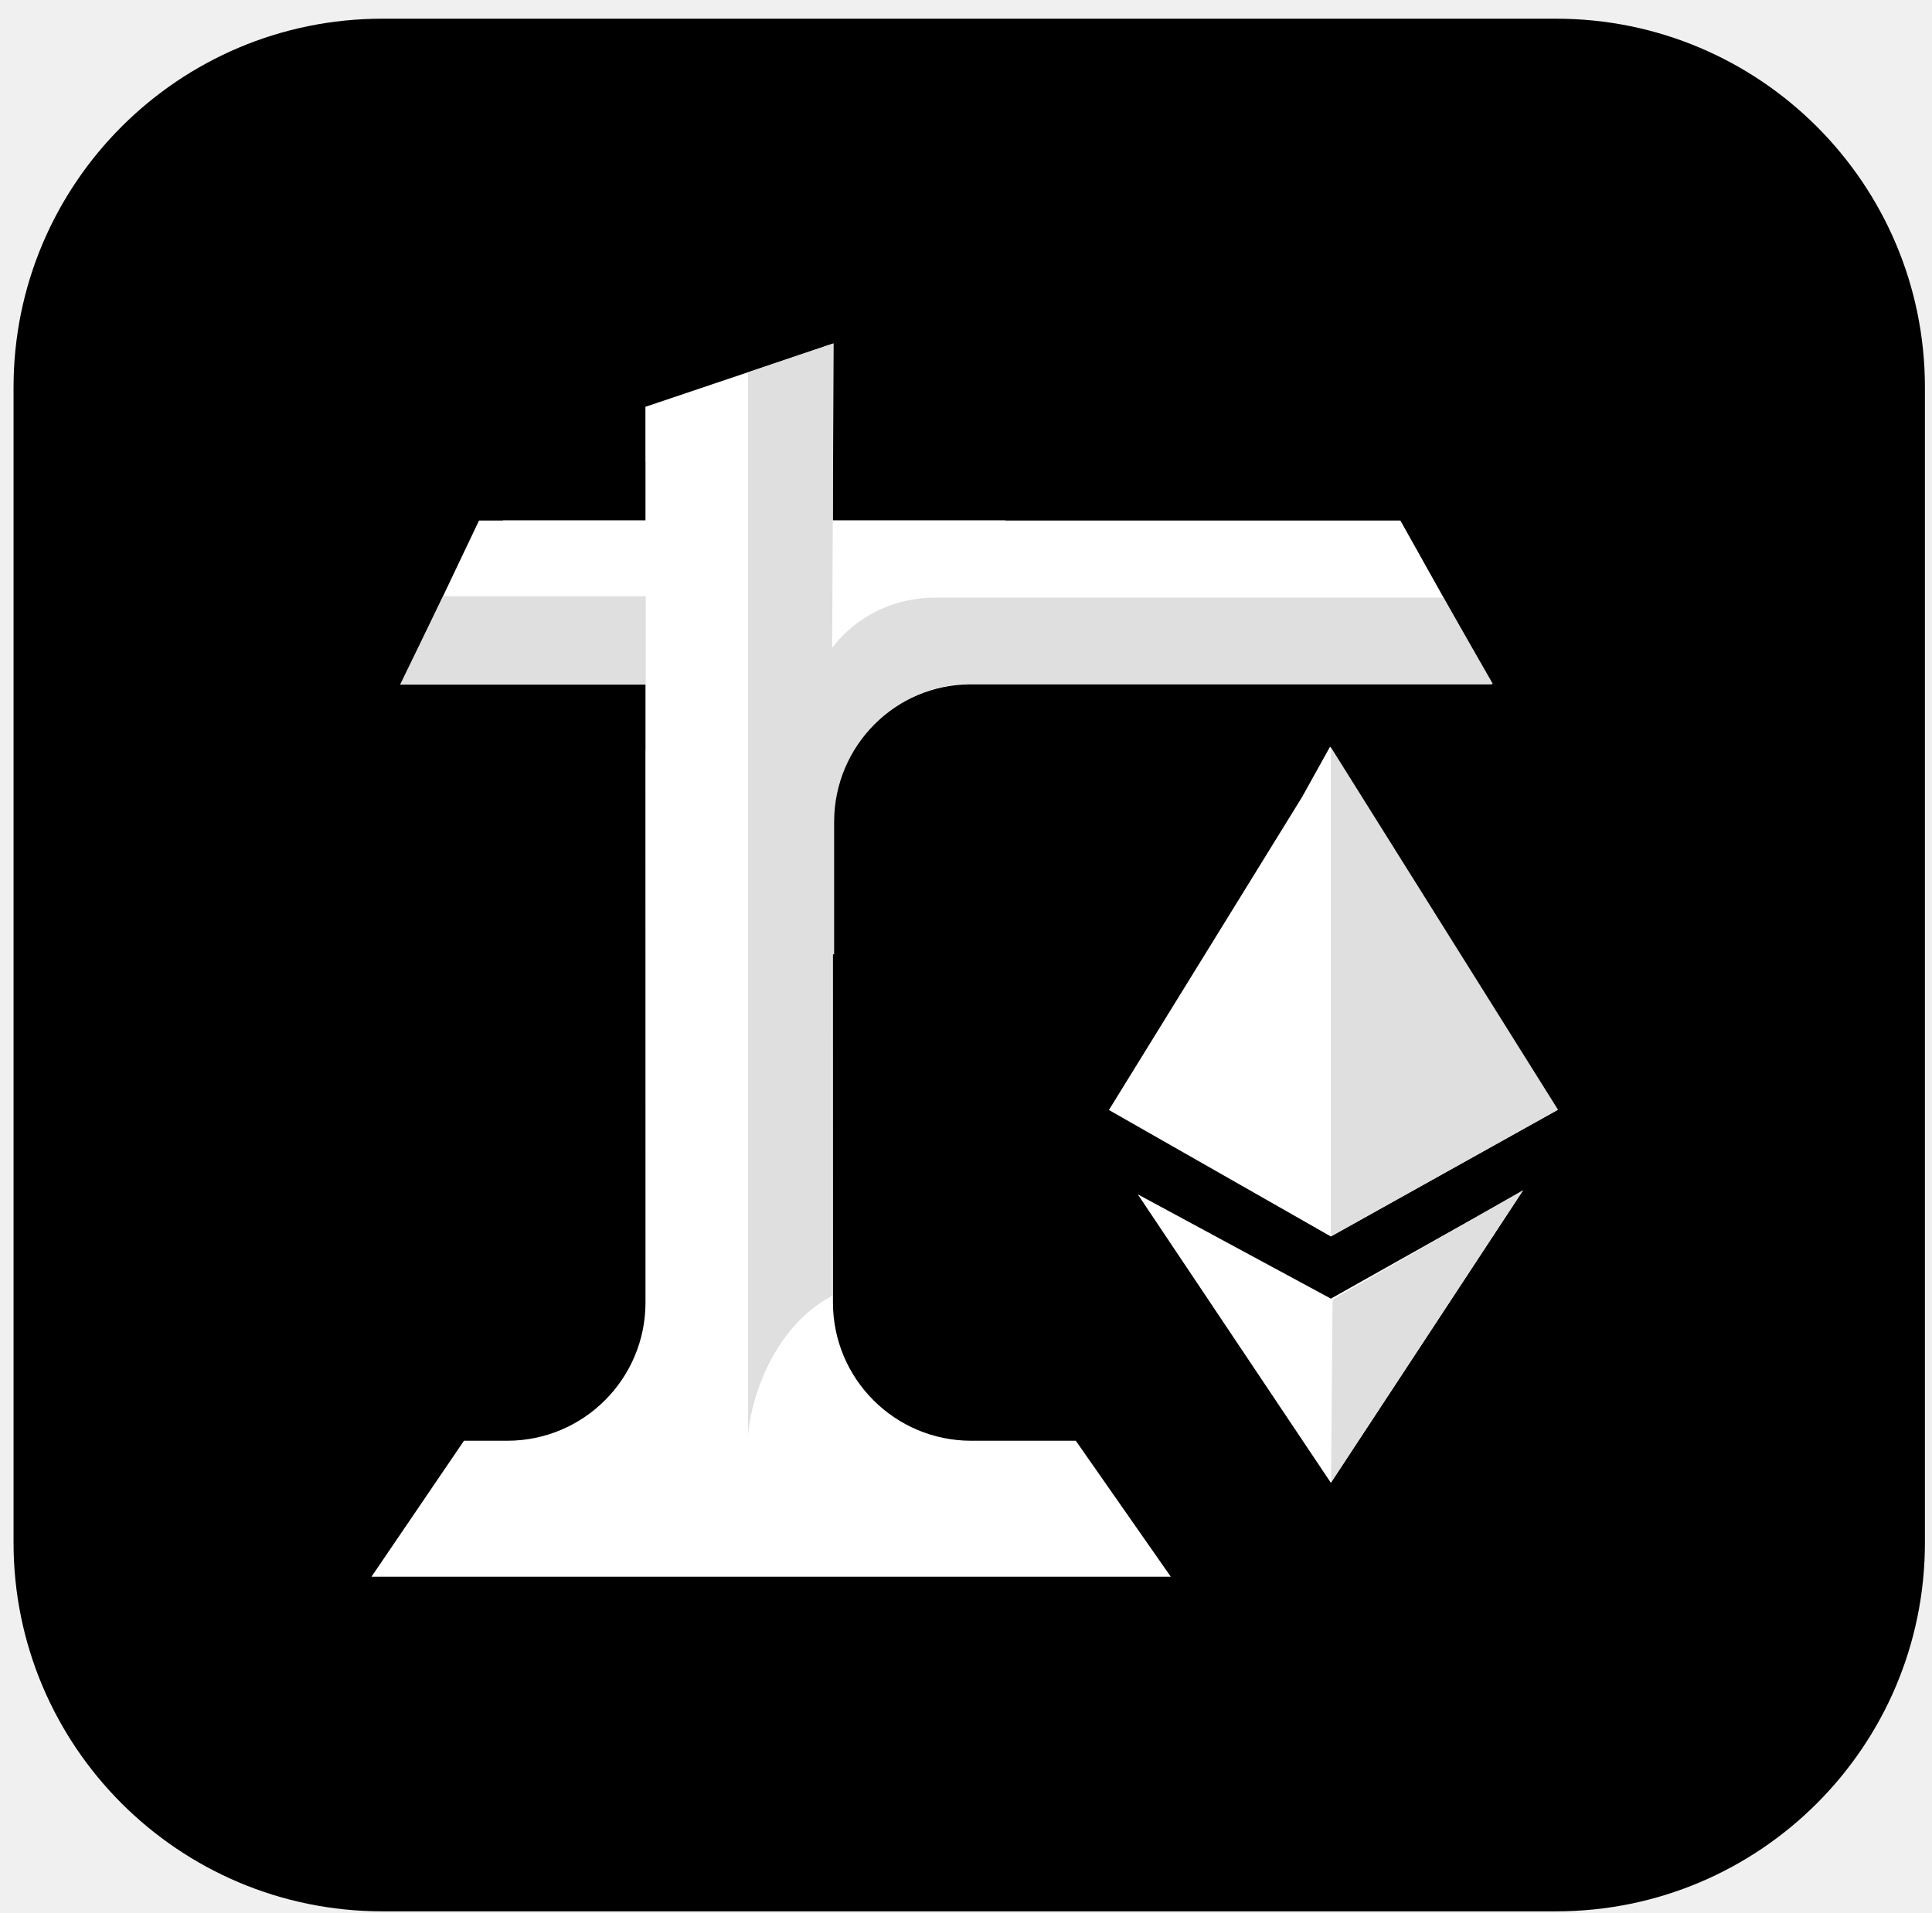
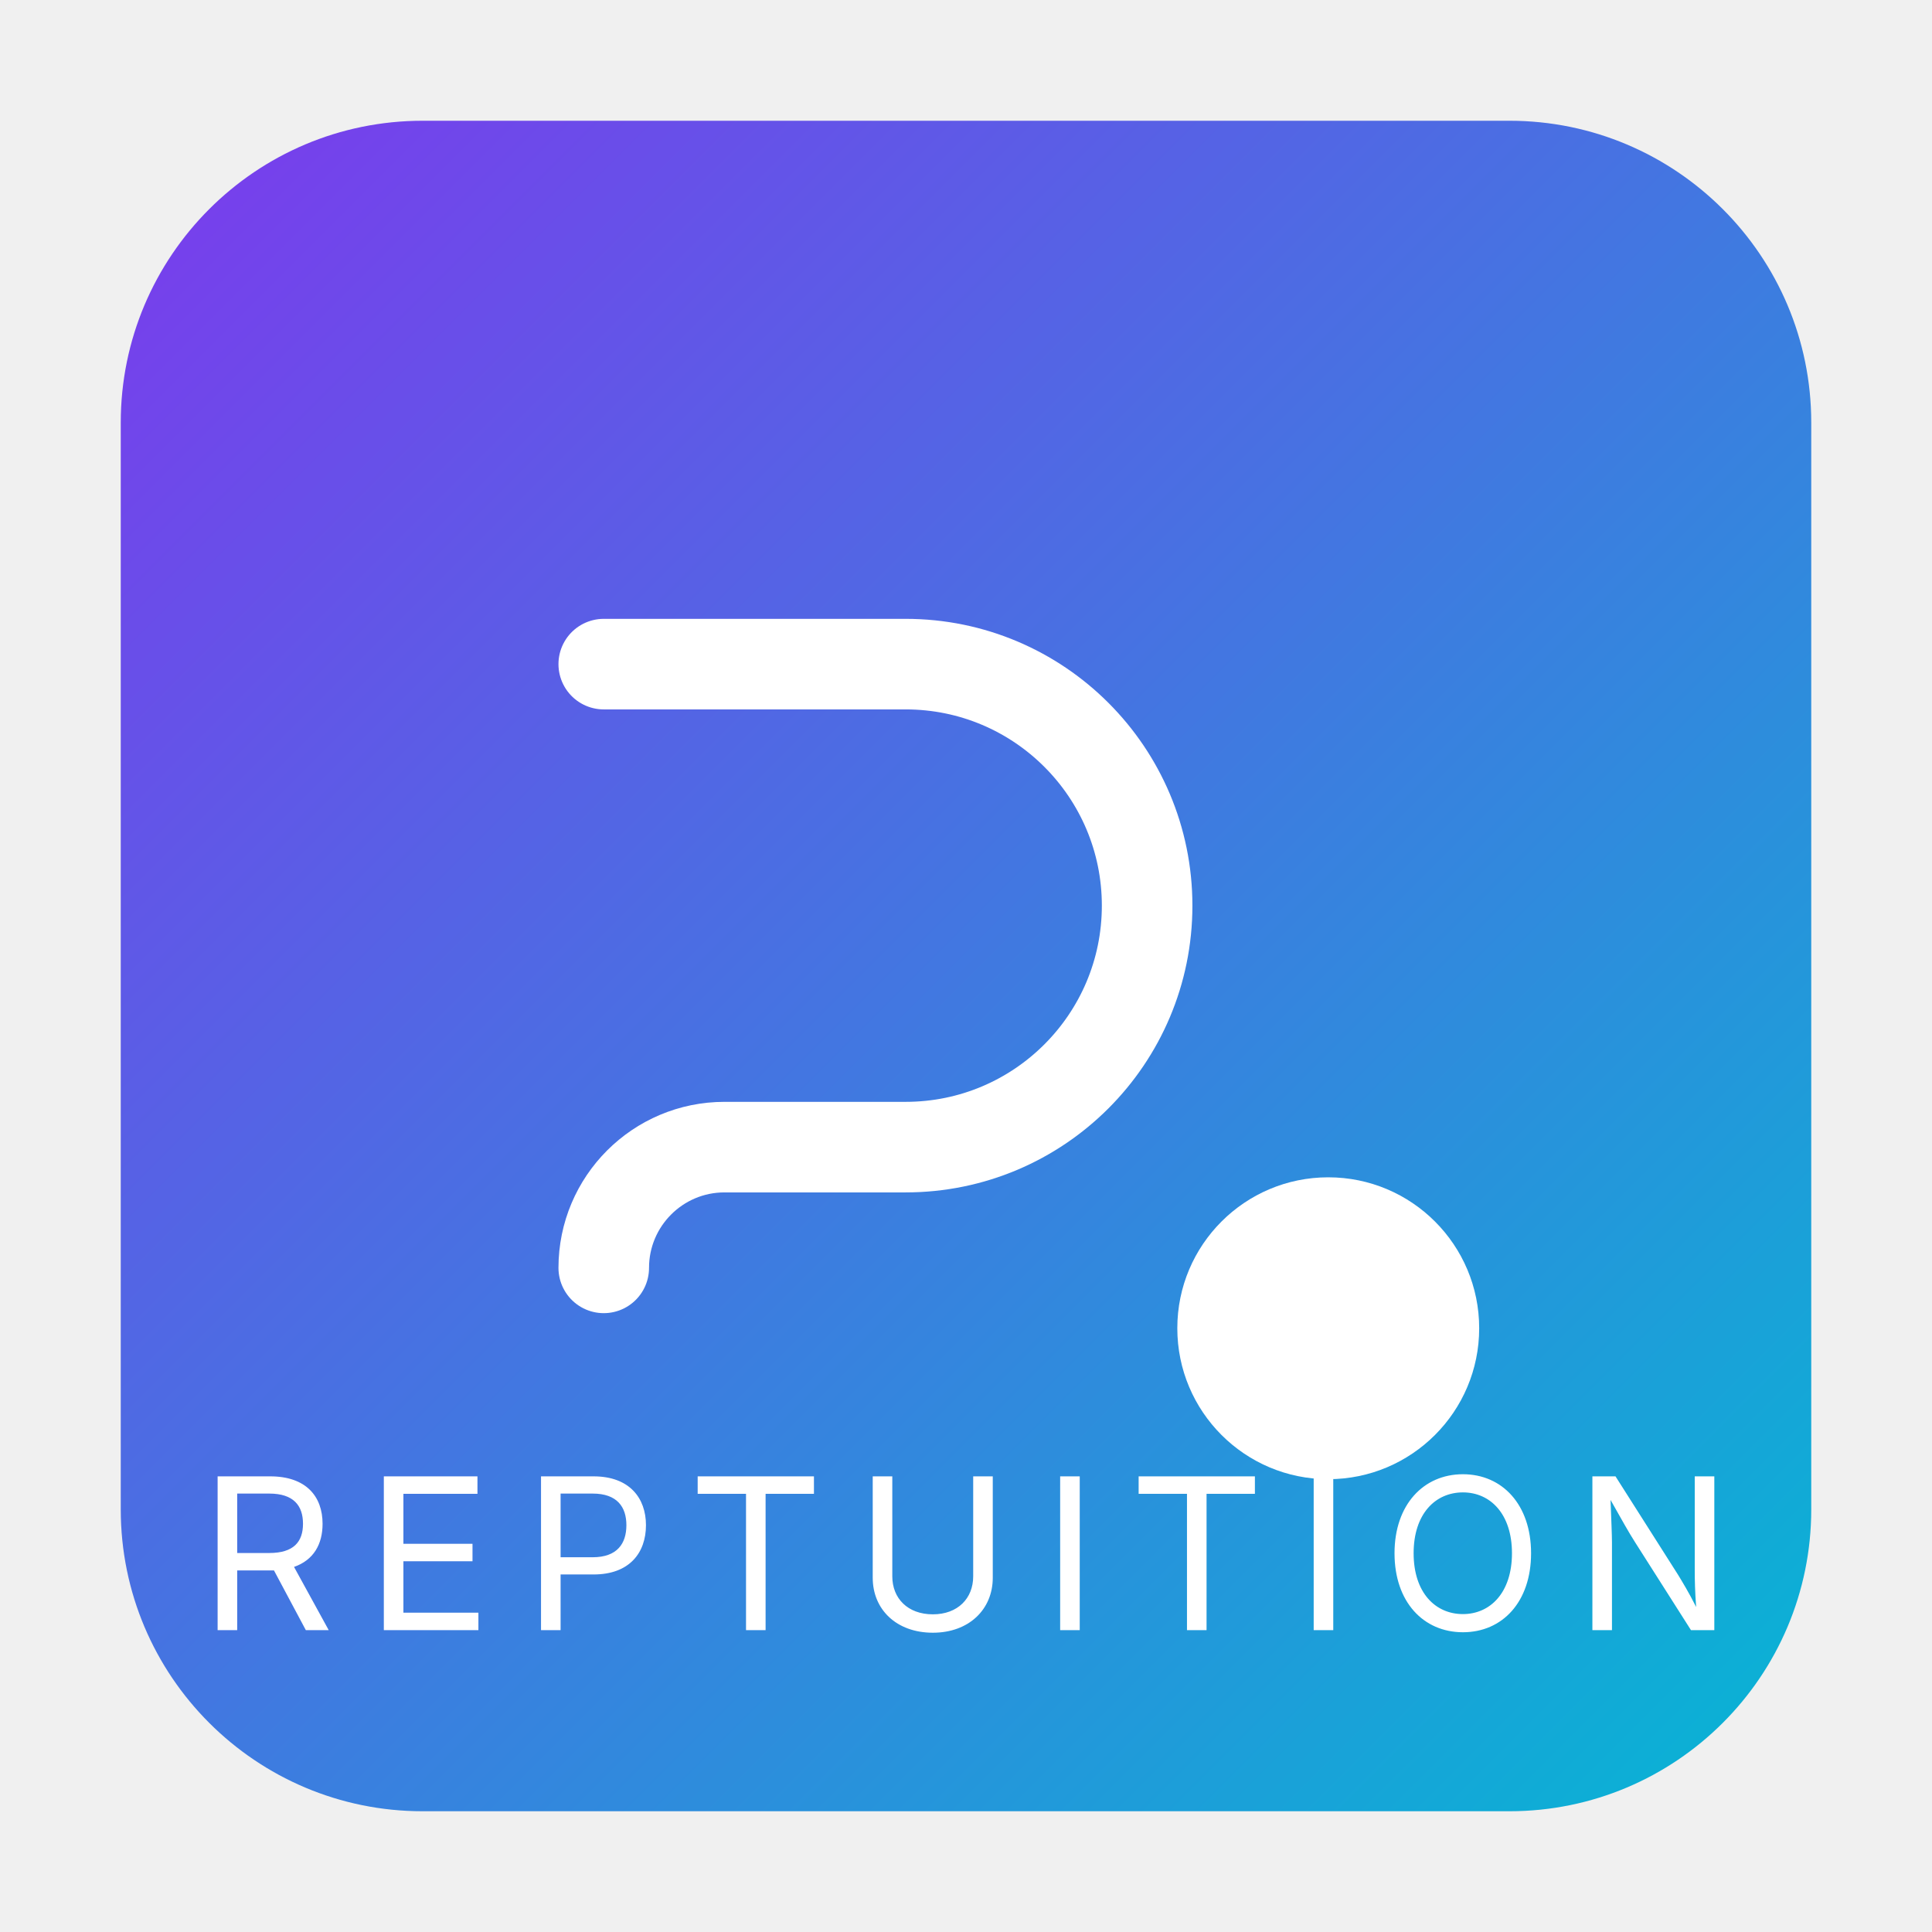
- <svg xmlns="http://www.w3.org/2000/svg" width="103" height="102" viewBox="0 0 103 102" fill="none">
-   <rect x="0.722" y="0.997" width="101.901" height="100.925" rx="19.661" fill="black" />
-   <path d="M69.415 42.505L70.912 39.812L72.544 42.505L83.024 59.191L70.953 65.936L59.119 59.191L69.415 42.505Z" fill="white" />
-   <path d="M70.953 69.25L60.658 63.688L70.953 79.072L81.184 63.498L70.953 69.25Z" fill="white" />
-   <path d="M70.953 65.926V41.853V39.85L83.063 59.178L70.953 65.926Z" fill="#DFDFDF" />
-   <path d="M70.962 79.05L71.041 69.297L81.206 63.463L70.962 79.05Z" fill="#DFDFDF" />
-   <path d="M34.409 21.693V24.613H34.413L34.412 27.747H26.809L26.809 27.757H25.538L21.384 36.491H34.413V39.972H34.409L34.413 69.455C34.413 73.527 31.113 76.828 27.041 76.828H24.735L19.806 84.077H62.417L57.354 76.828H51.779C47.708 76.828 44.407 73.527 44.407 69.455L44.402 43.665C44.507 39.708 47.73 36.527 51.705 36.491H79.548L74.658 27.757H53.602L53.602 27.747L44.399 27.747L44.399 24.613H44.402V18.325L34.409 21.693Z" fill="white" />
-   <path d="M39.882 19.852V76.55C39.973 74.964 41.047 70.855 44.365 69.103V50.867L44.47 50.9V43.831C44.47 39.759 47.771 36.458 51.843 36.458H79.581L76.951 31.866H49.908C46.129 31.866 44.365 34.556 44.365 34.556L44.444 18.307L39.882 19.852Z" fill="#DFDFDF" />
-   <path d="M23.622 31.793L21.329 36.508H34.425V31.793H23.622Z" fill="#DFDFDF" />
+ <svg xmlns="http://www.w3.org/2000/svg" width="128" height="128" viewBox="0 0 128 128">
+   <defs>
+     <linearGradient id="g" x1="0" y1="0" x2="1" y2="1">
+       <stop offset="0%" stop-color="#7c3aed" />
+       <stop offset="100%" stop-color="#06b6d4" />
+     </linearGradient>
+   </defs>
+   <rect x="8" y="8" width="112" height="112" rx="20" fill="url(#g)" />
+   <g fill="#ffffff">
+     <path d="M40 84c0-4.418 3.582-8 8-8h12c8.837 0 16-7.163 16-16s-7.163-16-16-16H40" stroke="#ffffff" stroke-width="6" stroke-linecap="round" stroke-linejoin="round" fill="none" />
+     <circle cx="88" cy="88" r="10" />
+   </g>
+   <text x="50%" y="108" text-anchor="middle" font-family="Inter, system-ui, -apple-system, Segoe UI, Roboto" font-size="14" fill="#ffffff" letter-spacing="2">REPTUITION</text>
</svg>
